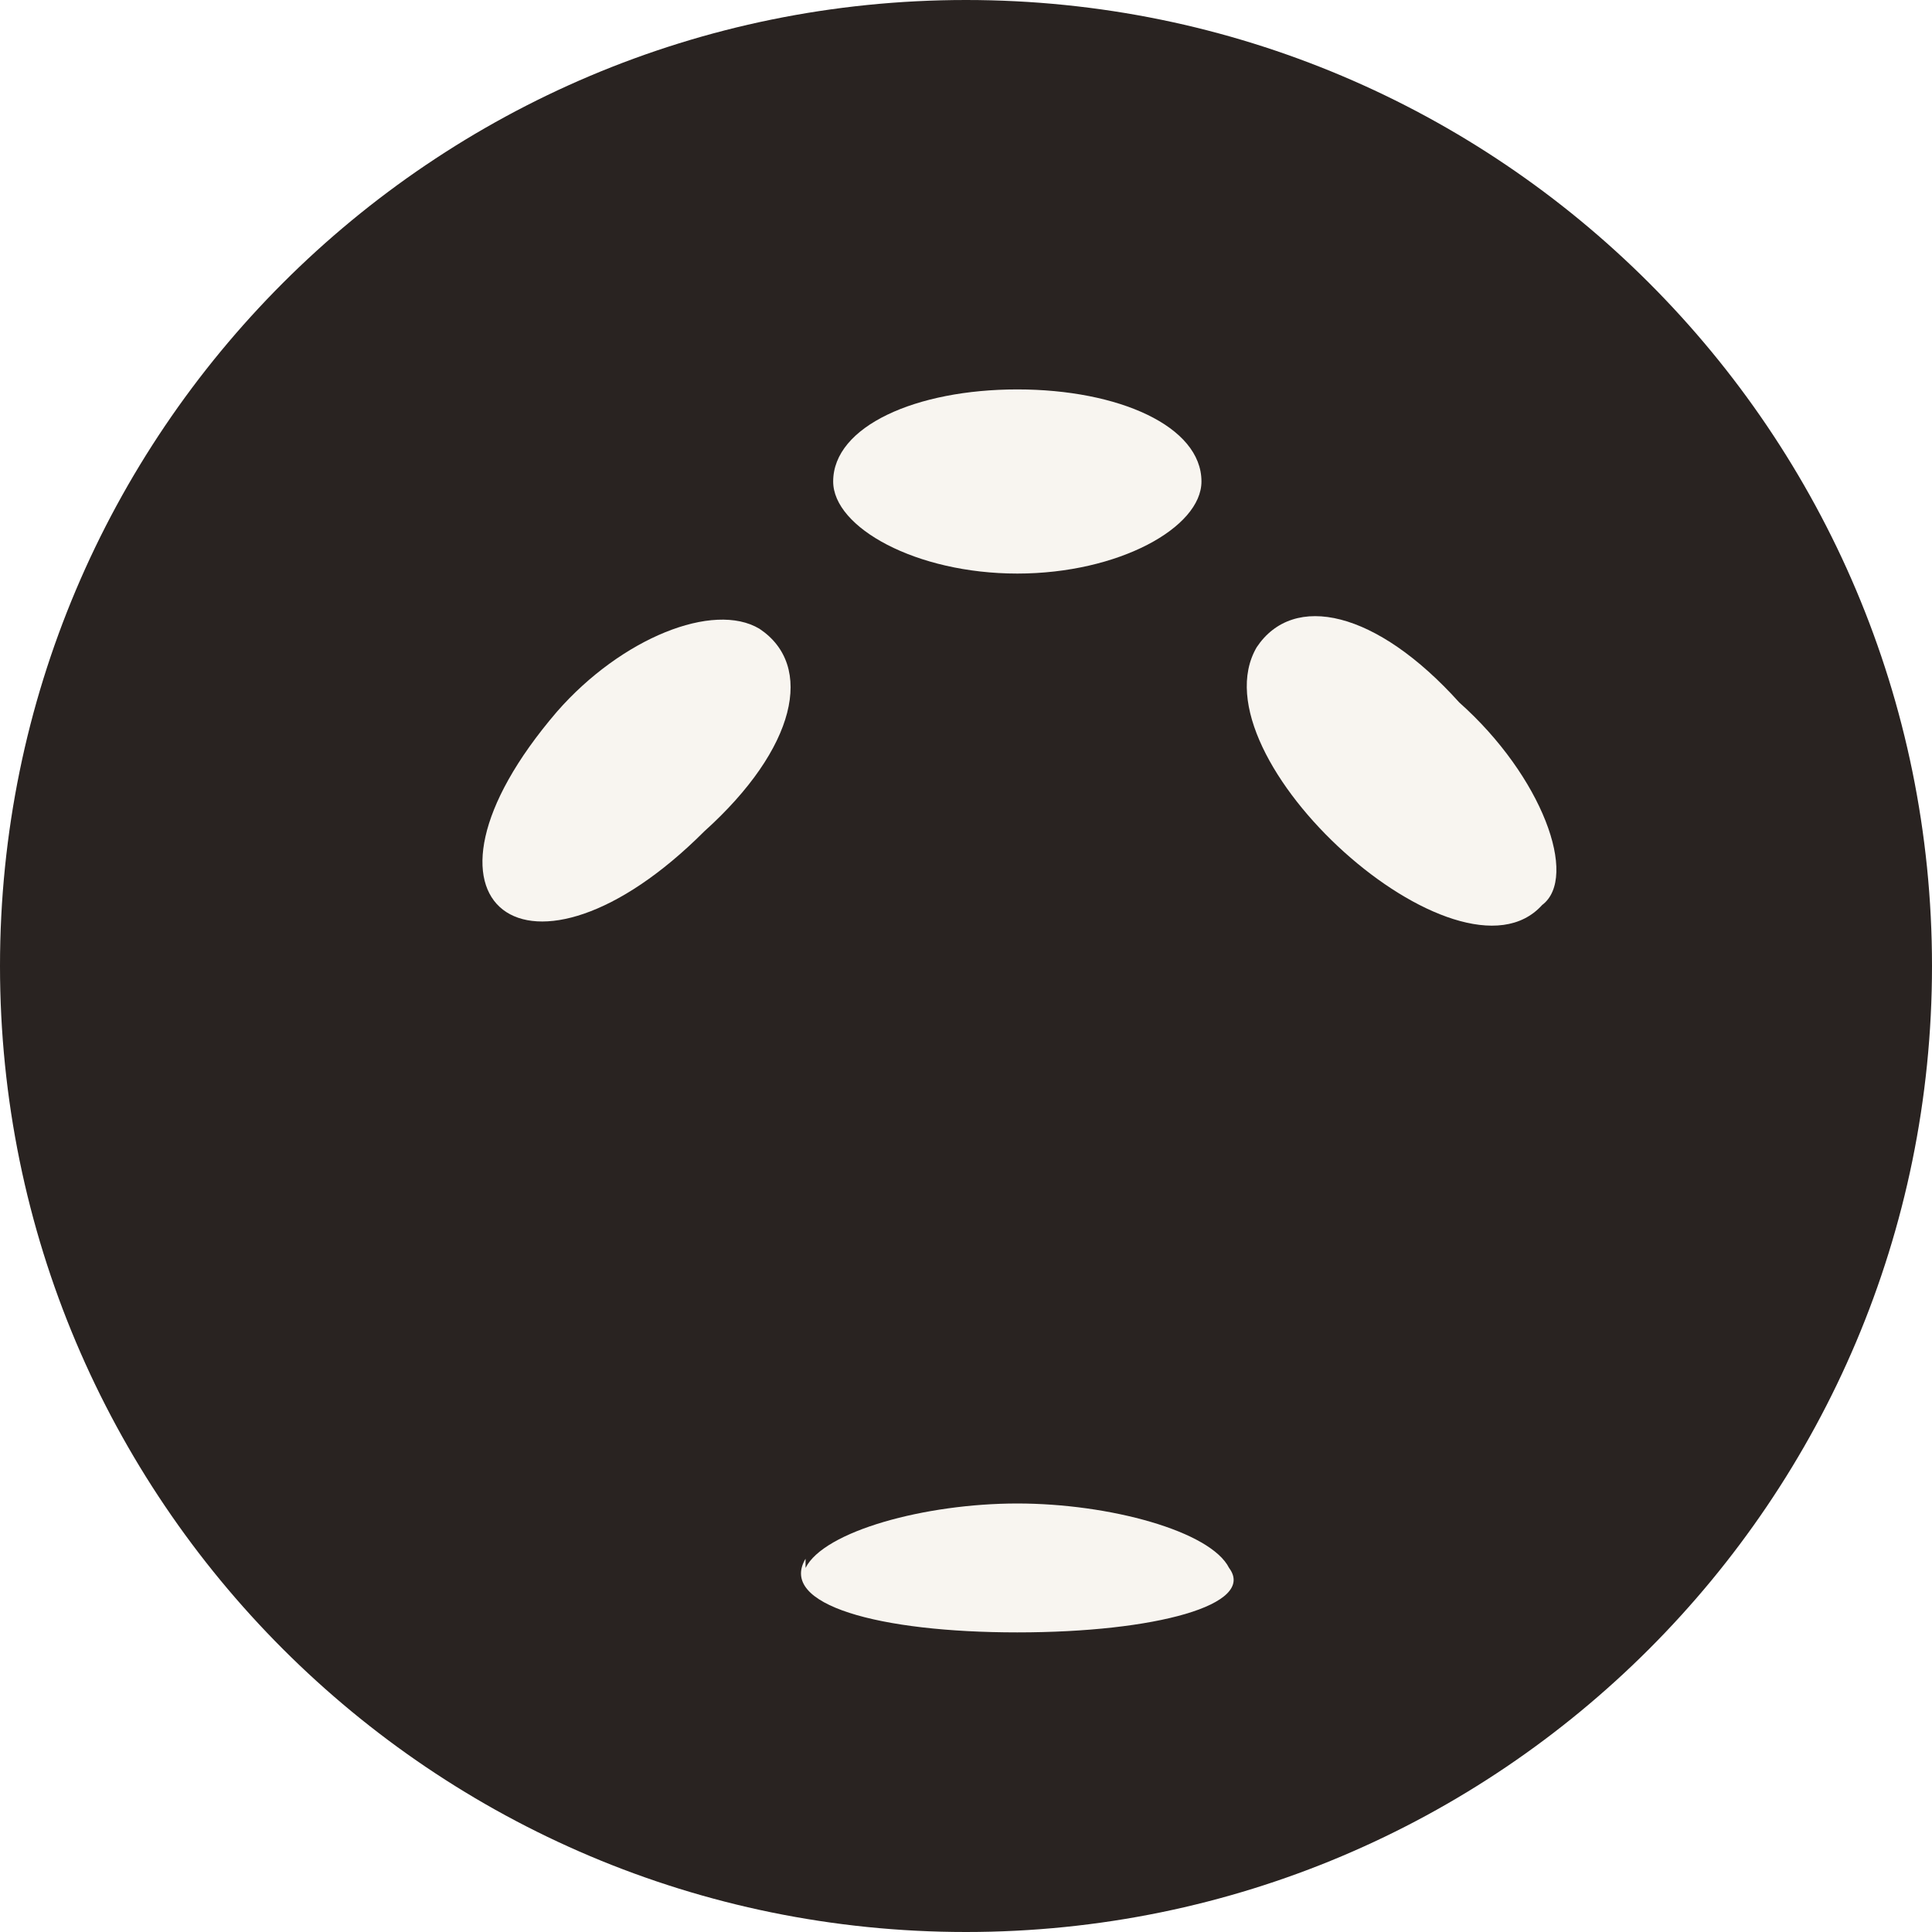
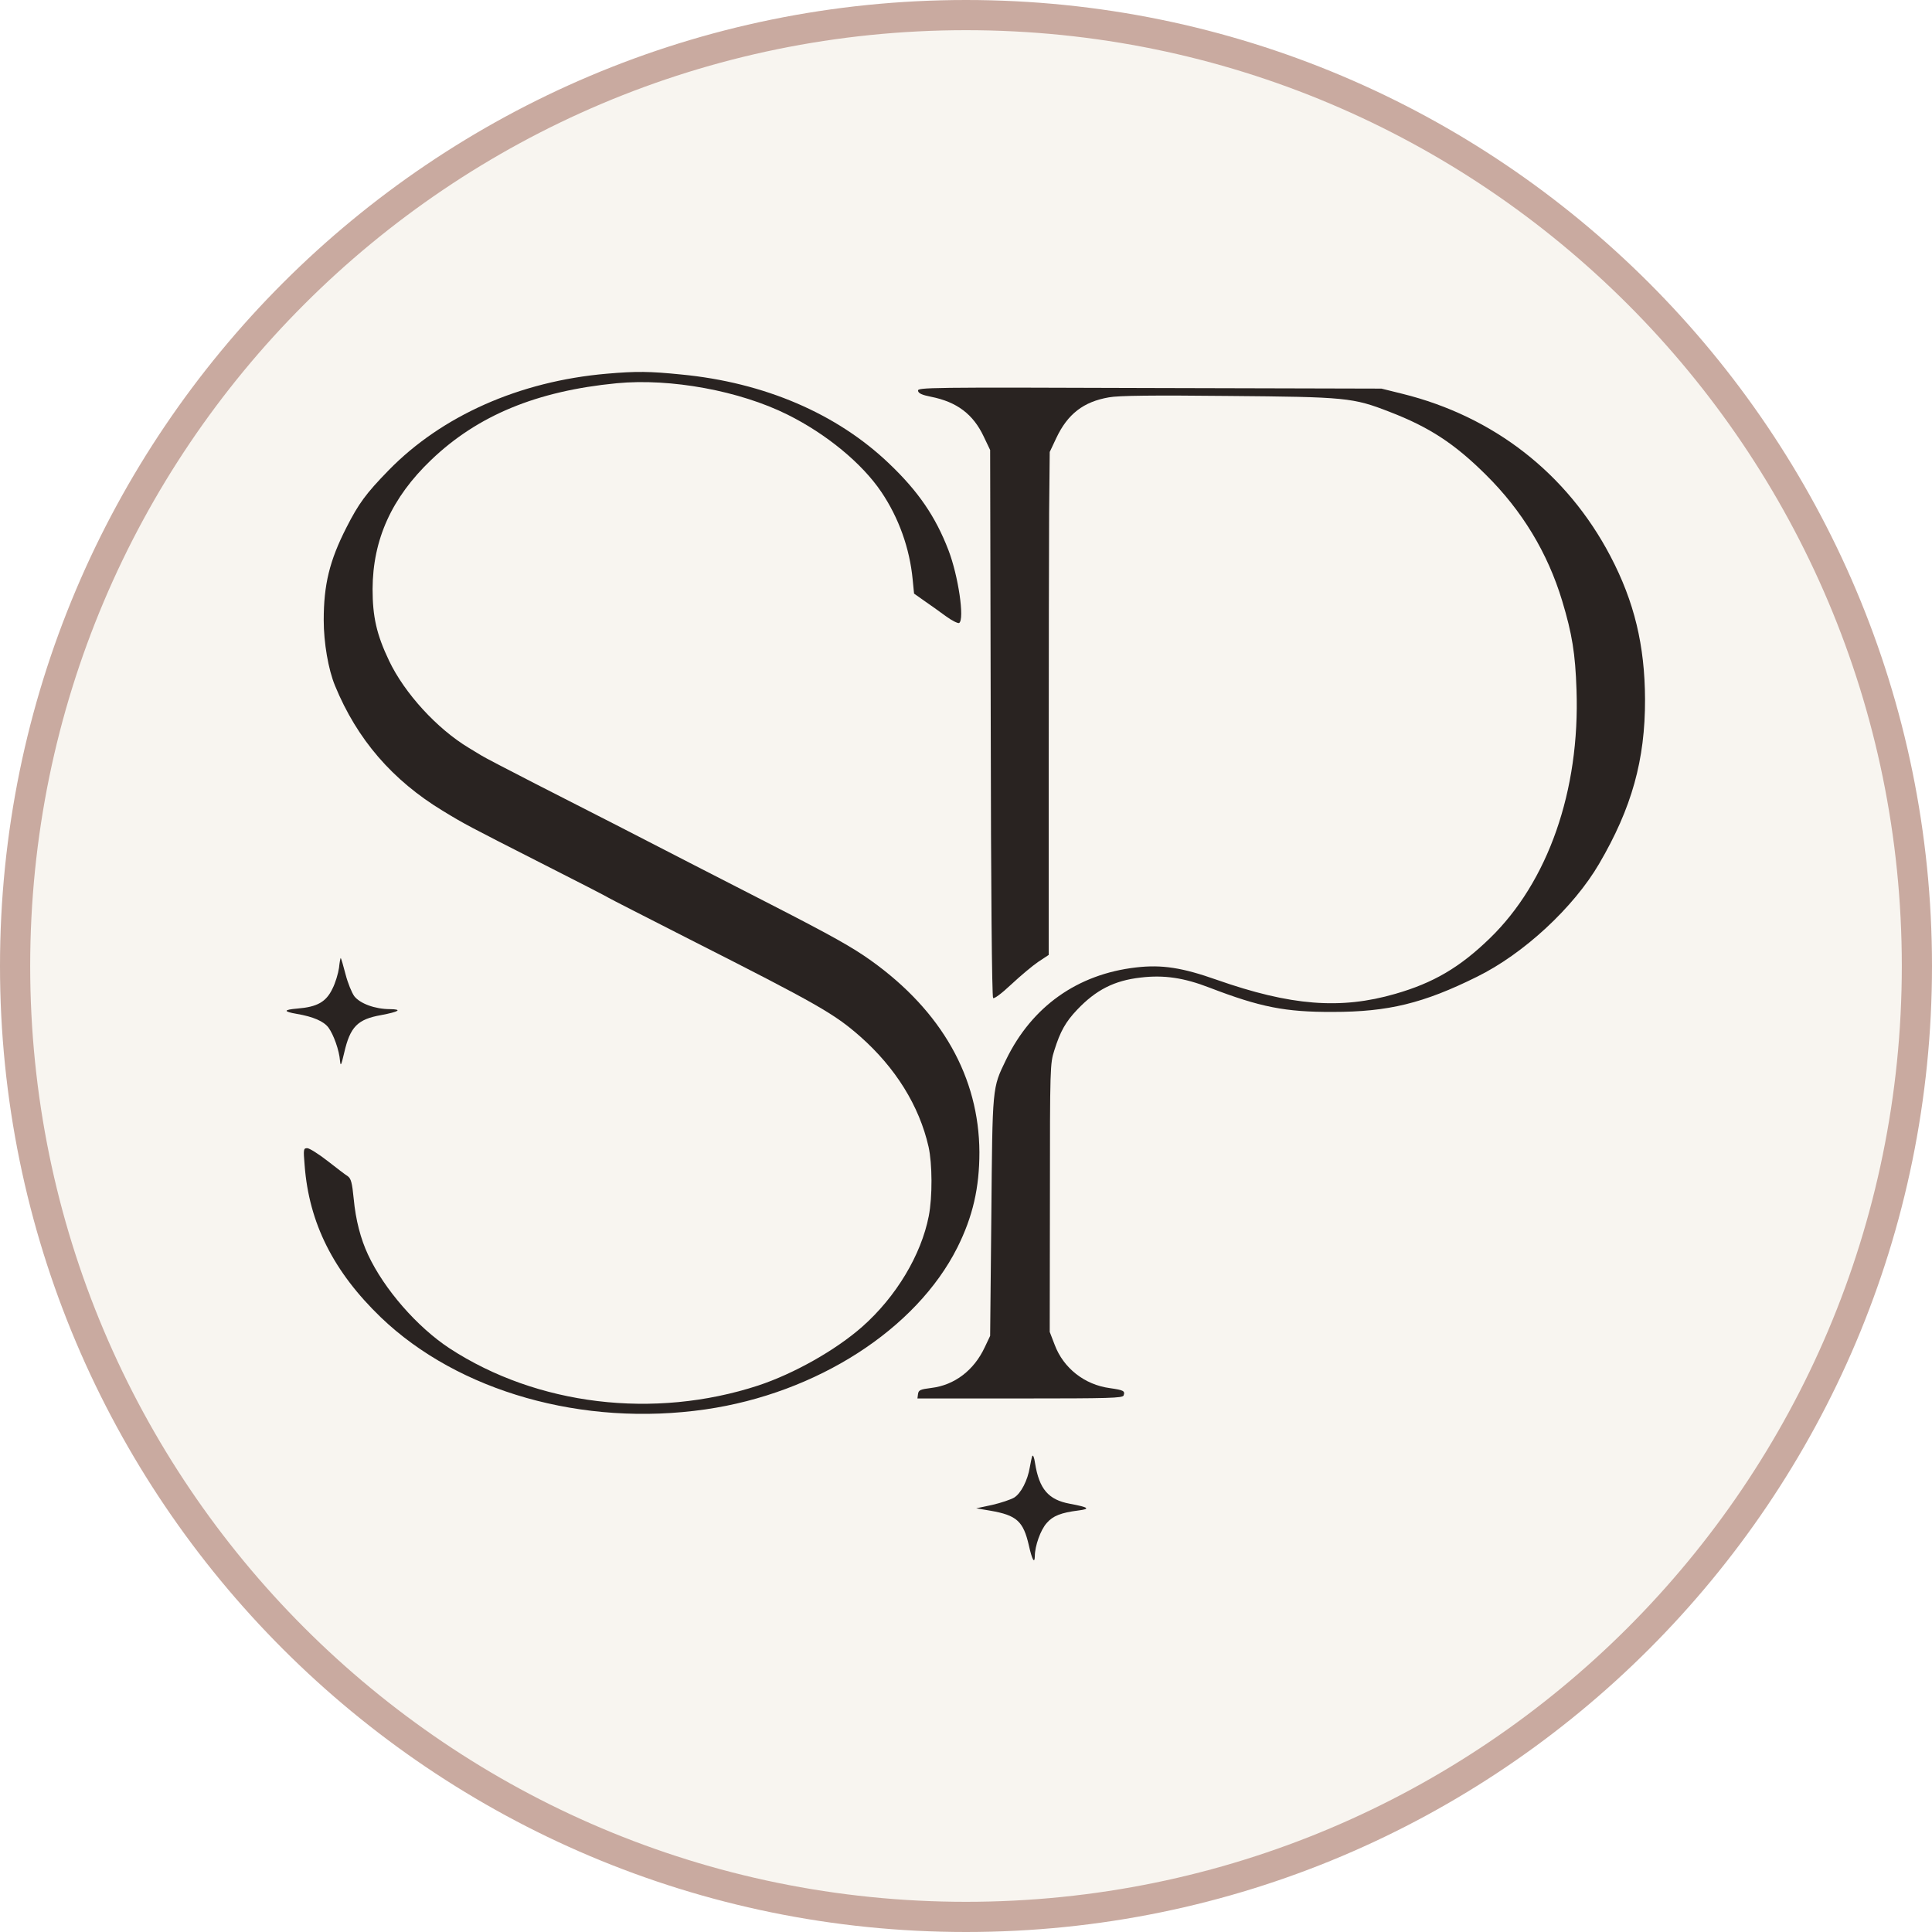
<svg xmlns="http://www.w3.org/2000/svg" width="64" height="64" viewBox="0 0 64 64">
-   <circle cx="32" cy="32" r="32" fill="#292321" />
-   <g transform="translate(-15.1,-23.7) scale(3.05)">
-     <g transform="translate(0,32) scale(0.1,-0.1)" fill="#F8F5F0" stroke="none">
-       <path d="M140 190 c0 -5 9 -10 20 -10 11 0 20 5 20 10 0 6 -9 10 -20 10 -11 0 -20 -4 -20 -10z" />
-       <path d="M110 165 c-18 -21 -3 -32 16 -13 10 9 12 18 6 22 -5 3 -15 -1 -22 -9z" />
-       <path d="M186 172 c-7 -12 22 -38 31 -28 4 3 0 14 -9 22 -9 10 -18 12 -22 6z" />
-       <path d="M137 73 c-3 -5 8 -8 23 -8 15 0 26 3 23 7 -2 4 -13 7 -23 7 -10 0 -21 -3 -23 -7z" />
+   <circle cx="32" cy="32" r="31.5" fill="#F8F5F0" stroke="#C9AAA0" stroke-width="1" />
+   <g transform="translate(-5.20,-16.25) scale(0.0658)">
+     <g transform="translate(0,1350) scale(0.1,-0.1)" fill="#292321" stroke="none">
+       <path d="M3845 9149 c-440 -38 -831 -212 -1099 -487 -113 -116 -150 -166 -212 -288 -85 -167 -114 -287 -114 -466 0 -113 23 -248 57 -330 111 -270 289 -476 543 -630 108 -66 131 -78 495 -263 182 -92 335 -171 340 -175 6 -4 190 -98 410 -210 643 -326 725 -373 855 -487 178 -157 298 -349 345 -556 19 -85 20 -252 1 -349 -38 -195 -164 -406 -335 -557 -134 -118 -343 -236 -524 -296 -524 -171 -1113 -100 -1553 187 -163 107 -330 298 -411 472 -37 79 -62 174 -72 281 -8 83 -14 102 -30 114 -12 7 -57 42 -102 77 -45 35 -91 64 -102 64 -19 0 -20 -5 -13 -87 22 -290 145 -535 384 -765 390 -374 1018 -552 1634 -463 560 81 1061 403 1268 815 78 156 111 301 111 480 -2 377 -189 709 -545 964 -95 68 -199 126 -501 281 -126 65 -302 155 -390 200 -254 131 -530 273 -798 409 -136 70 -260 134 -275 144 -15 9 -43 26 -61 37 -160 96 -324 275 -402 439 -63 132 -83 222 -83 361 1 249 96 460 295 650 234 224 531 347 934 386 272 26 619 -38 860 -158 195 -97 375 -245 472 -389 88 -130 143 -284 158 -441 l7 -71 51 -36 c29 -20 77 -54 108 -77 31 -23 62 -38 68 -35 28 18 -4 237 -54 367 -65 169 -152 296 -298 435 -263 252 -629 409 -1047 449 -159 16 -225 17 -375 4z" />
+       <path d="M5412 9063 c2 -13 20 -21 65 -30 131 -26 213 -88 266 -201 l32 -67 3 -1375 c1 -833 6 -1378 12 -1384 5 -5 41 21 92 69 46 43 107 94 135 113 l53 35 0 961 c0 529 1 1098 2 1266 l3 305 33 70 c57 121 137 183 265 205 47 9 223 11 599 7 595 -5 629 -8 814 -80 200 -77 327 -160 485 -317 182 -180 311 -393 384 -635 50 -166 66 -265 72 -447 18 -507 -143 -968 -438 -1253 -151 -146 -283 -223 -474 -278 -276 -80 -527 -60 -900 71 -173 61 -275 77 -405 62 -296 -34 -525 -197 -655 -465 -70 -145 -68 -127 -74 -790 l-6 -600 -27 -57 c-54 -116 -152 -191 -269 -205 -56 -7 -64 -11 -67 -30 l-3 -23 516 0 c455 0 516 2 522 15 8 23 0 27 -69 37 -128 17 -234 101 -278 218 l-25 65 1 675 c0 661 1 676 22 742 30 96 57 144 115 205 95 100 187 147 320 162 117 14 218 -1 347 -51 255 -98 381 -123 620 -122 279 0 456 43 726 177 234 115 486 348 615 569 164 280 232 523 231 828 -1 271 -54 491 -174 720 -218 416 -587 704 -1048 818 l-105 26 -1168 3 c-1118 4 -1168 3 -1165 -14z" />
+       <path d="M2497 6158 c-4 -28 -18 -76 -33 -105 -32 -67 -77 -92 -176 -100 -72 -6 -73 -15 -3 -27 82 -14 135 -37 159 -69 26 -36 54 -114 58 -167 3 -30 6 -24 21 40 30 131 67 169 186 190 90 17 109 29 45 30 -76 0 -151 28 -180 65 -13 18 -33 67 -44 110 -11 43 -22 80 -24 82 -2 2 -6 -20 -9 -49z" />
+       <path d="M5987 3700 c-3 -8 -8 -33 -12 -55 -11 -68 -45 -133 -79 -154 -17 -10 -67 -27 -111 -37 l-80 -17 71 -12 c133 -23 166 -53 194 -175 16 -72 29 -95 30 -54 0 51 29 133 60 167 31 36 72 52 159 63 63 8 53 16 -43 34 -108 20 -154 74 -175 205 -4 28 -10 43 -14 35z" />
    </g>
  </g>
</svg>
